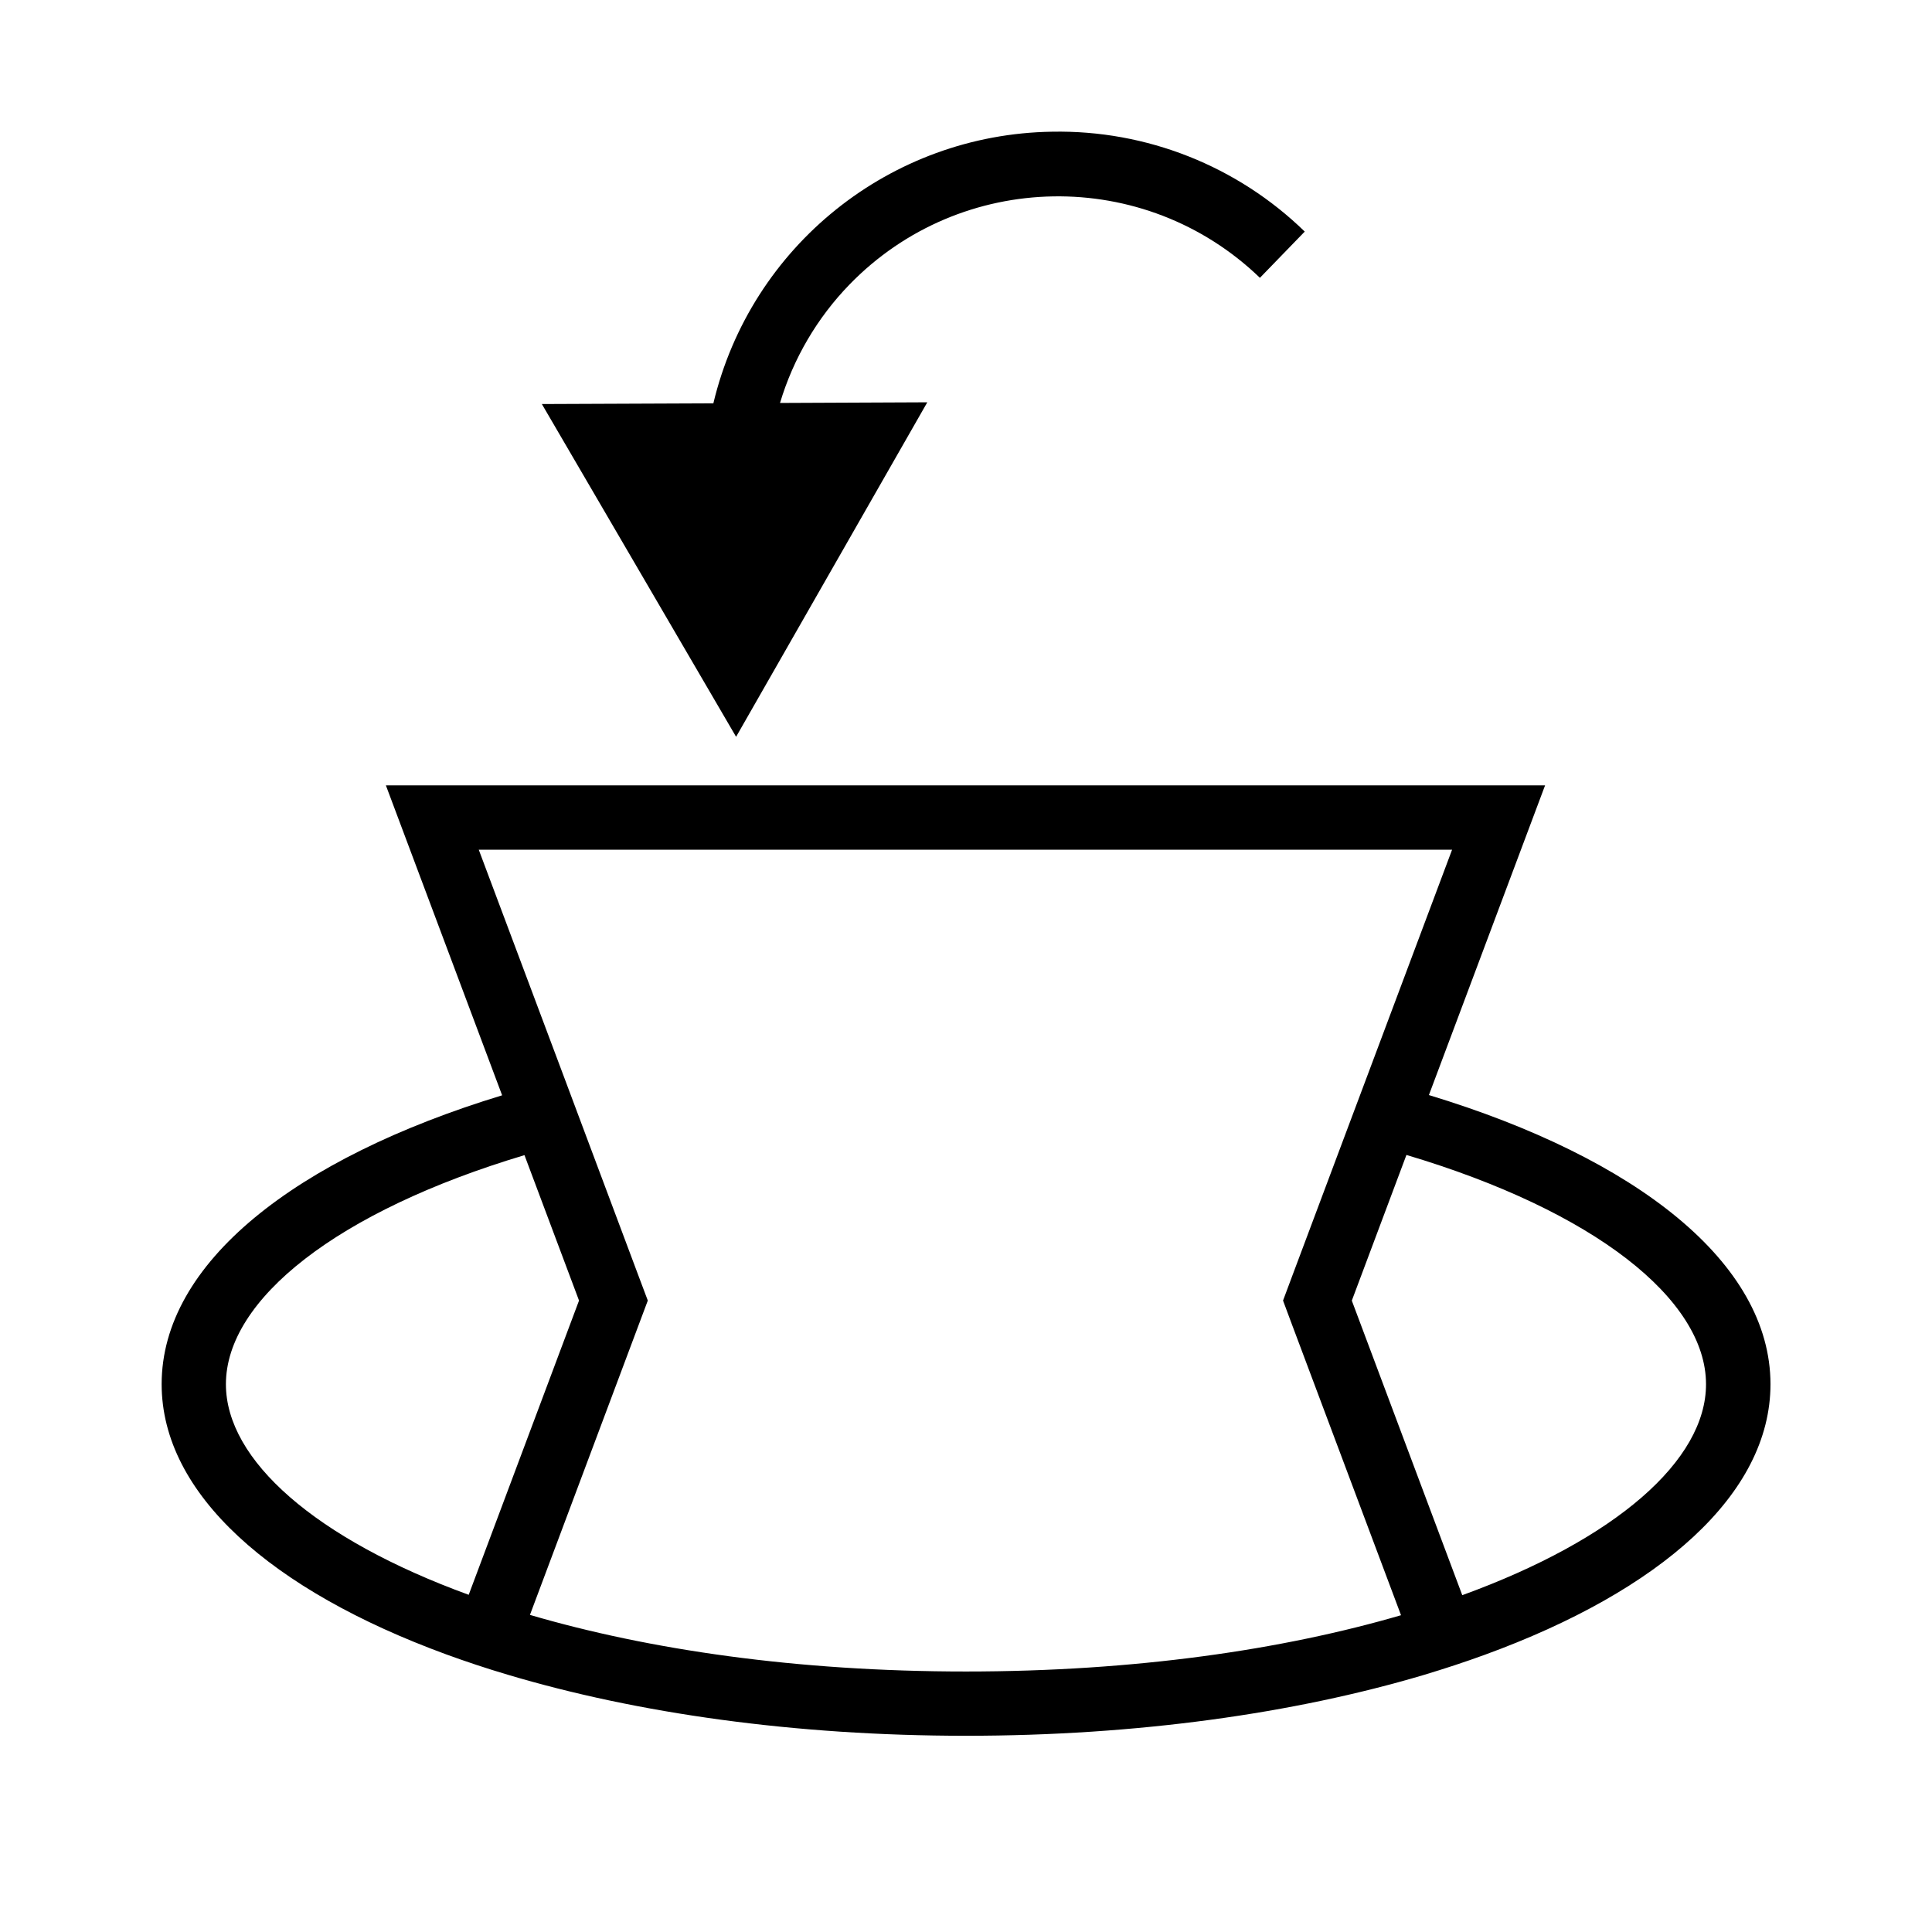
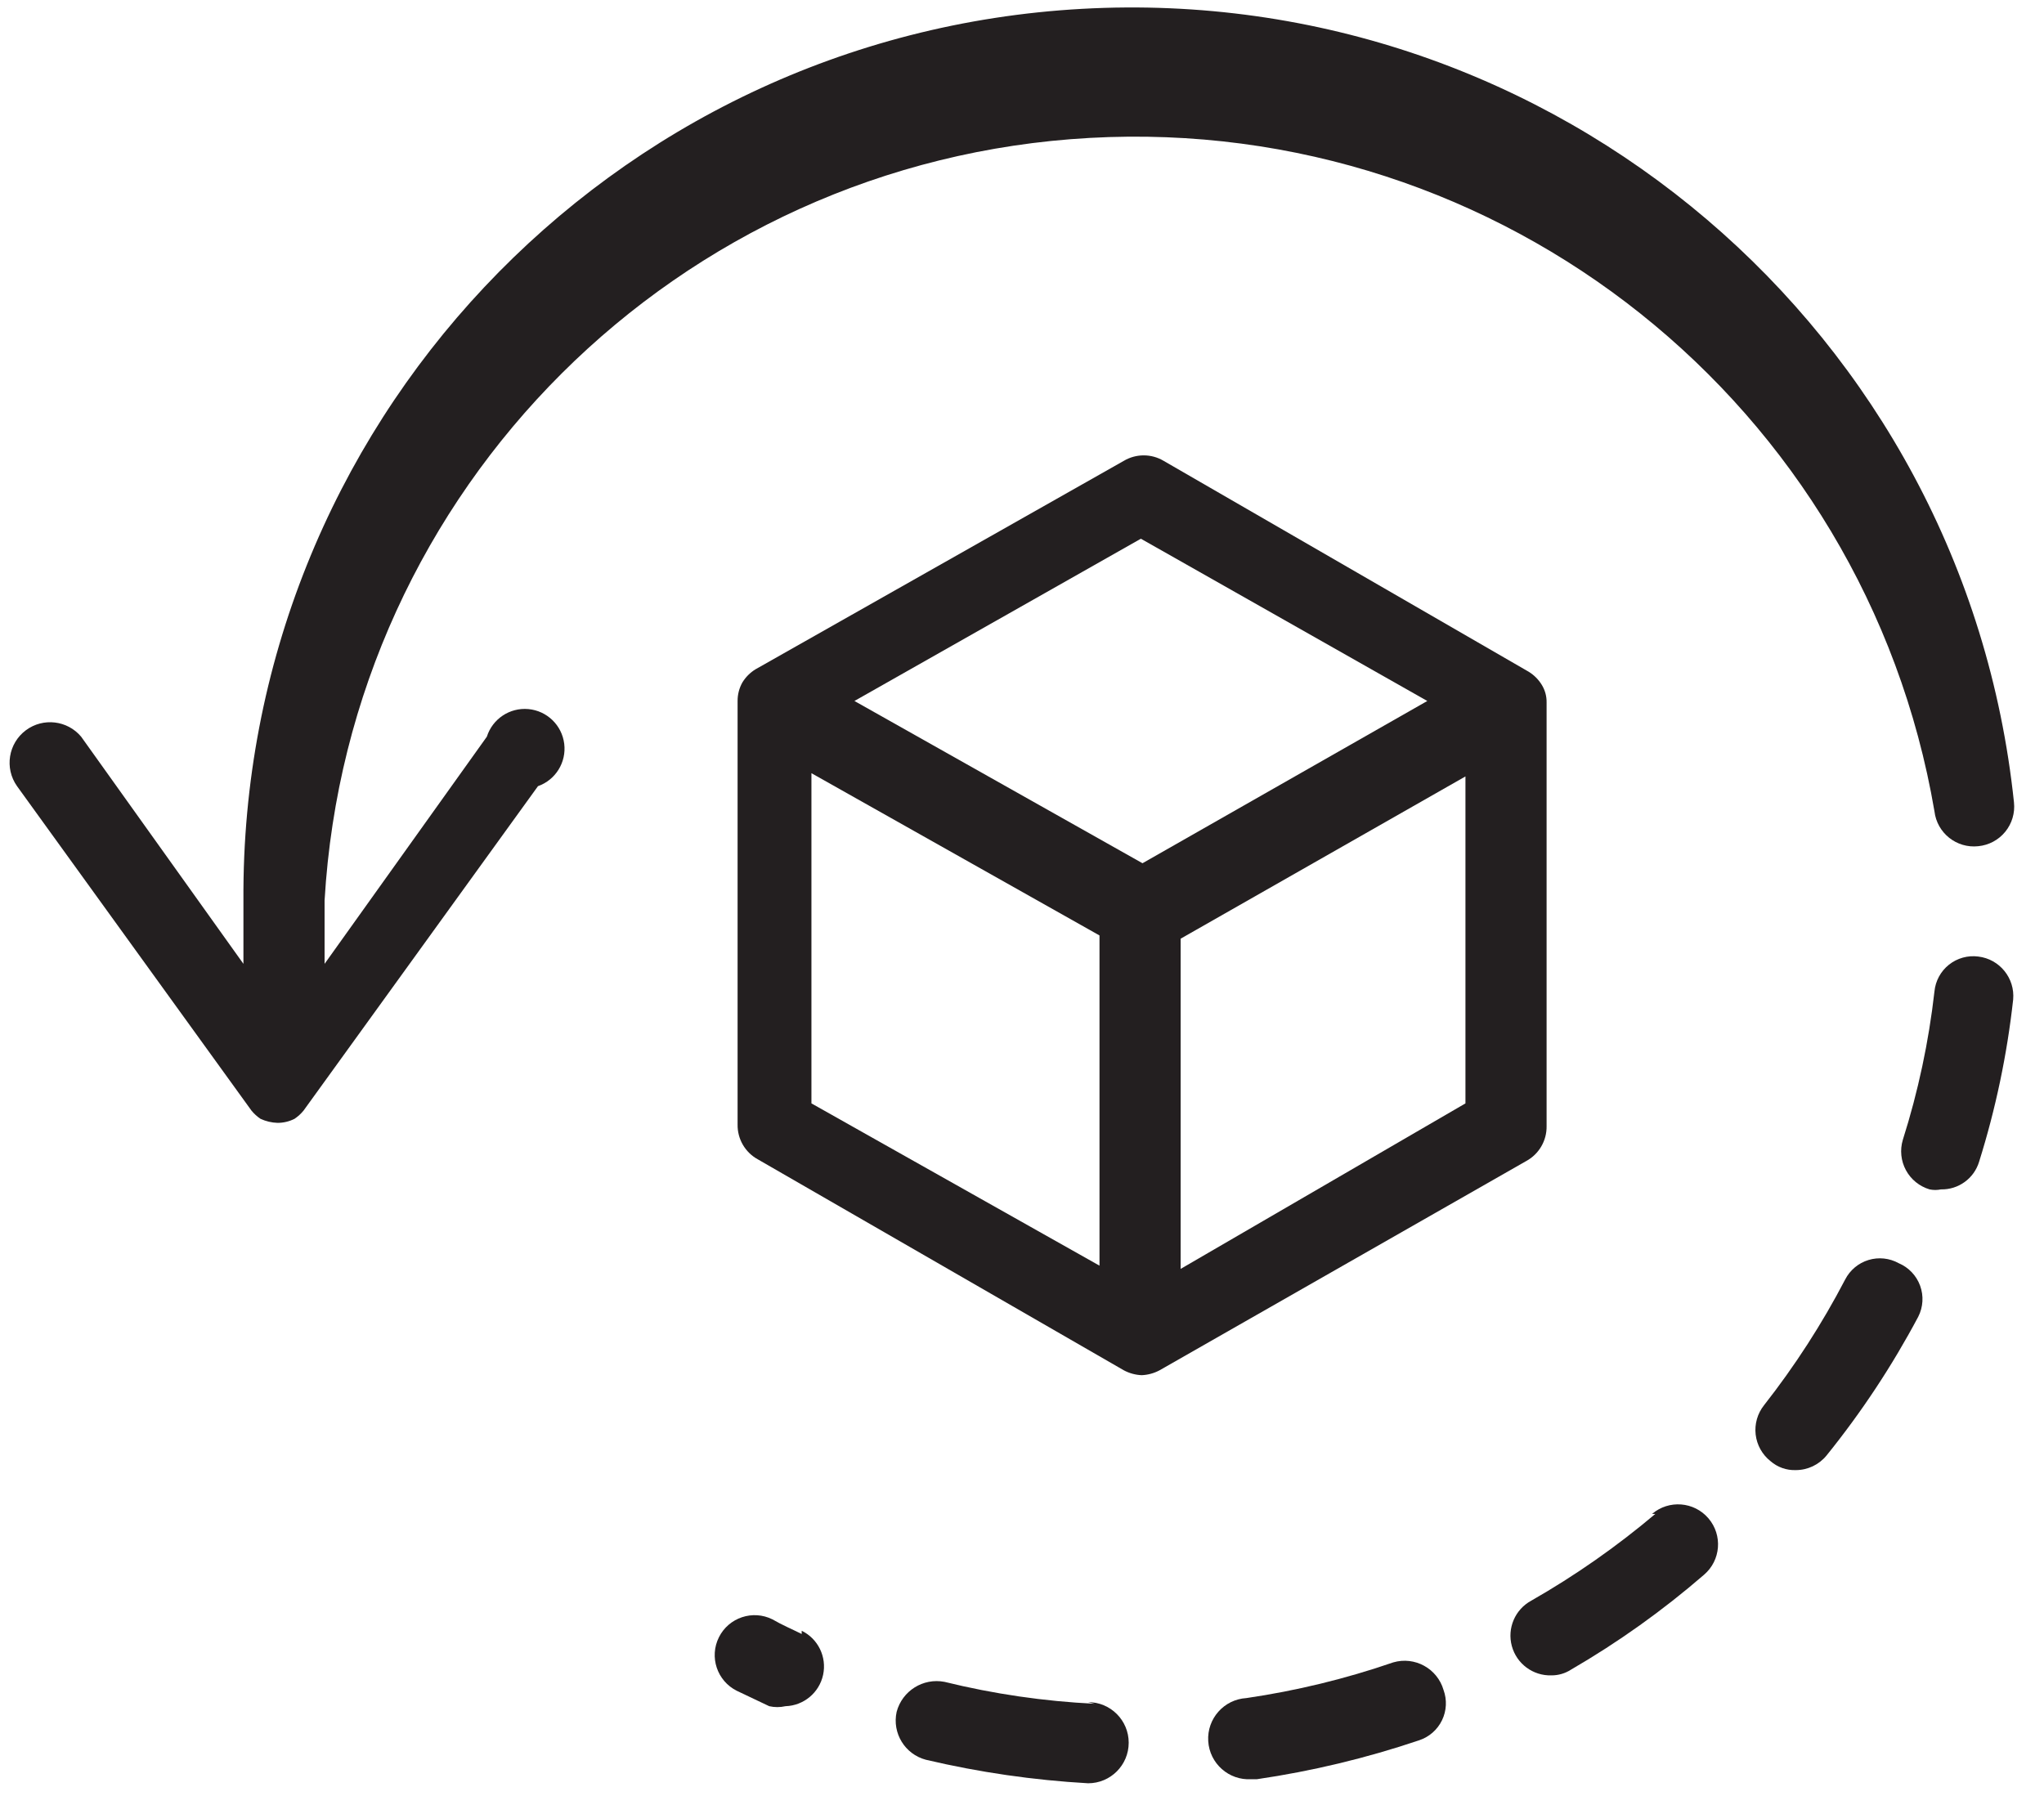
- <svg xmlns="http://www.w3.org/2000/svg" viewBox="0 0 30 30">
-   <switch>
-     <g>
-       <path d="M22.188 17.004l1.804-4.809h-18l1.805 4.813c-3.215.979-5.287 2.605-5.287 4.485 0 1.705 1.705 3.203 4.421 4.197.305.111.622.217.95.314 2.008.6 4.452.949 7.119.949 2.66 0 5.1-.348 7.104-.943.329-.099.646-.203.95-.314 2.727-.994 4.438-2.494 4.438-4.203-.001-1.882-2.079-3.511-5.304-4.489zm-14.91 7.76c-2.379-.867-3.77-2.09-3.77-3.27 0-1.316 1.729-2.687 4.636-3.557l.847 2.258-1.713 4.569zm7.721 1.191c-2.633 0-4.932-.34-6.77-.879l1.698-4.529.132-.352-.132-.351-.812-2.167-.35-.935-1.331-3.548h15.114l-1.329 3.544-.351.935-.814 2.171-.131.351.131.352 1.701 4.534c-1.836.536-4.129.874-6.756.874zm7.707-1.185l-1.715-4.574.848-2.262c2.917.869 4.652 2.242 4.652 3.561 0 1.181-1.396 2.406-3.785 3.275zM11.43 11.441l2.969-5.194-2.287.01a4.498 4.498 0 0 1 1.079-1.839 4.515 4.515 0 0 1 6.373-.104l.696-.718a5.475 5.475 0 0 0-3.922-1.551 5.493 5.493 0 0 0-5.261 4.218l-2.663.011 3.016 5.167z" />
-     </g>
-   </switch>
+ <svg xmlns="http://www.w3.org/2000/svg" id="Layer_1" data-name="Layer 1" viewBox="0 0 25.19 22.24">
+   <defs>
+     <style>.cls-1{fill:#231f20;}</style>
+   </defs>
+   <path class="cls-1" d="M9.88,20.14c-.12-.06-.24-.11-.36-.18a.49.49,0,1,0-.44.88l.4.19a.45.45,0,0,0,.2,0,.49.49,0,0,0,.2-.93Z" />
+   <path class="cls-1" d="M24.38,11.79a.48.48,0,0,0-.54.43,9.63,9.63,0,0,1-.39,1.83.49.49,0,0,0,.33.61.34.34,0,0,0,.14,0,.48.48,0,0,0,.47-.34,10.56,10.56,0,0,0,.42-2A.49.49,0,0,0,24.38,11.79Z" />
+   <path class="cls-1" d="M13.49,21a9.72,9.72,0,0,1-1.85-.27.51.51,0,0,0-.59.37.5.5,0,0,0,.36.59,11.55,11.55,0,0,0,2,.29h0a.49.49,0,0,0,0-1Z" />
+   <path class="cls-1" d="M17.17,20.49a10,10,0,0,1-1.81.44.49.49,0,0,0,.06,1h.07a11.42,11.42,0,0,0,2-.48.48.48,0,0,0,.3-.62A.5.5,0,0,0,17.17,20.49Z" />
+   <path class="cls-1" d="M23.4,15.57a.48.48,0,0,0-.66.2,10,10,0,0,1-1,1.55.49.49,0,0,0,.08.69.45.45,0,0,0,.31.11.49.49,0,0,0,.38-.18,10.77,10.77,0,0,0,1.13-1.71A.48.48,0,0,0,23.4,15.57Z" />
+   <path class="cls-1" d="M20.4,18.66a10.23,10.23,0,0,1-1.53,1.07.49.49,0,0,0,.25.92.44.44,0,0,0,.24-.07A10.75,10.75,0,0,0,21,19.41a.49.49,0,0,0-.64-.75Z" />
+   <path class="cls-1" d="M24.38,10.43a.49.49,0,0,0,.44-.54A10.94,10.94,0,0,0,3,11.1v.78L1,9.08A.5.5,0,0,0,.32,9a.5.5,0,0,0-.11.69l2.89,4,0,0a.52.52,0,0,0,.11.1l0,0a.54.54,0,0,0,.21.05.46.46,0,0,0,.21-.05l0,0a.52.52,0,0,0,.11-.1l0,0,2.89-4A.49.49,0,1,0,6,9.08l-2,2.8V11.1A10,10,0,0,1,23.84,10,.49.49,0,0,0,24.38,10.43Z" />
+   <path class="cls-1" d="M18.81,14.31a.48.48,0,0,0,.25-.43V8.66A.4.4,0,0,0,19,8.44h0a.49.49,0,0,0-.16-.16l0,0-4.5-2.6a.48.48,0,0,0-.49,0L9.31,8.25s0,0,0,0a.49.49,0,0,0-.16.16h0a.46.46,0,0,0-.06.23v5.22a.48.48,0,0,0,.25.43l4.51,2.6s0,0,0,0a.51.51,0,0,0,.22.06h0a.51.51,0,0,0,.22-.06h0Zm-4.26,1.33,0-4.07,3.51-2V13.6Zm-.49-9,3.53,2-3.51,2-3.55-2ZM10,9.53l3.55,2,0,4.07L10,13.6Z" />
</svg>
